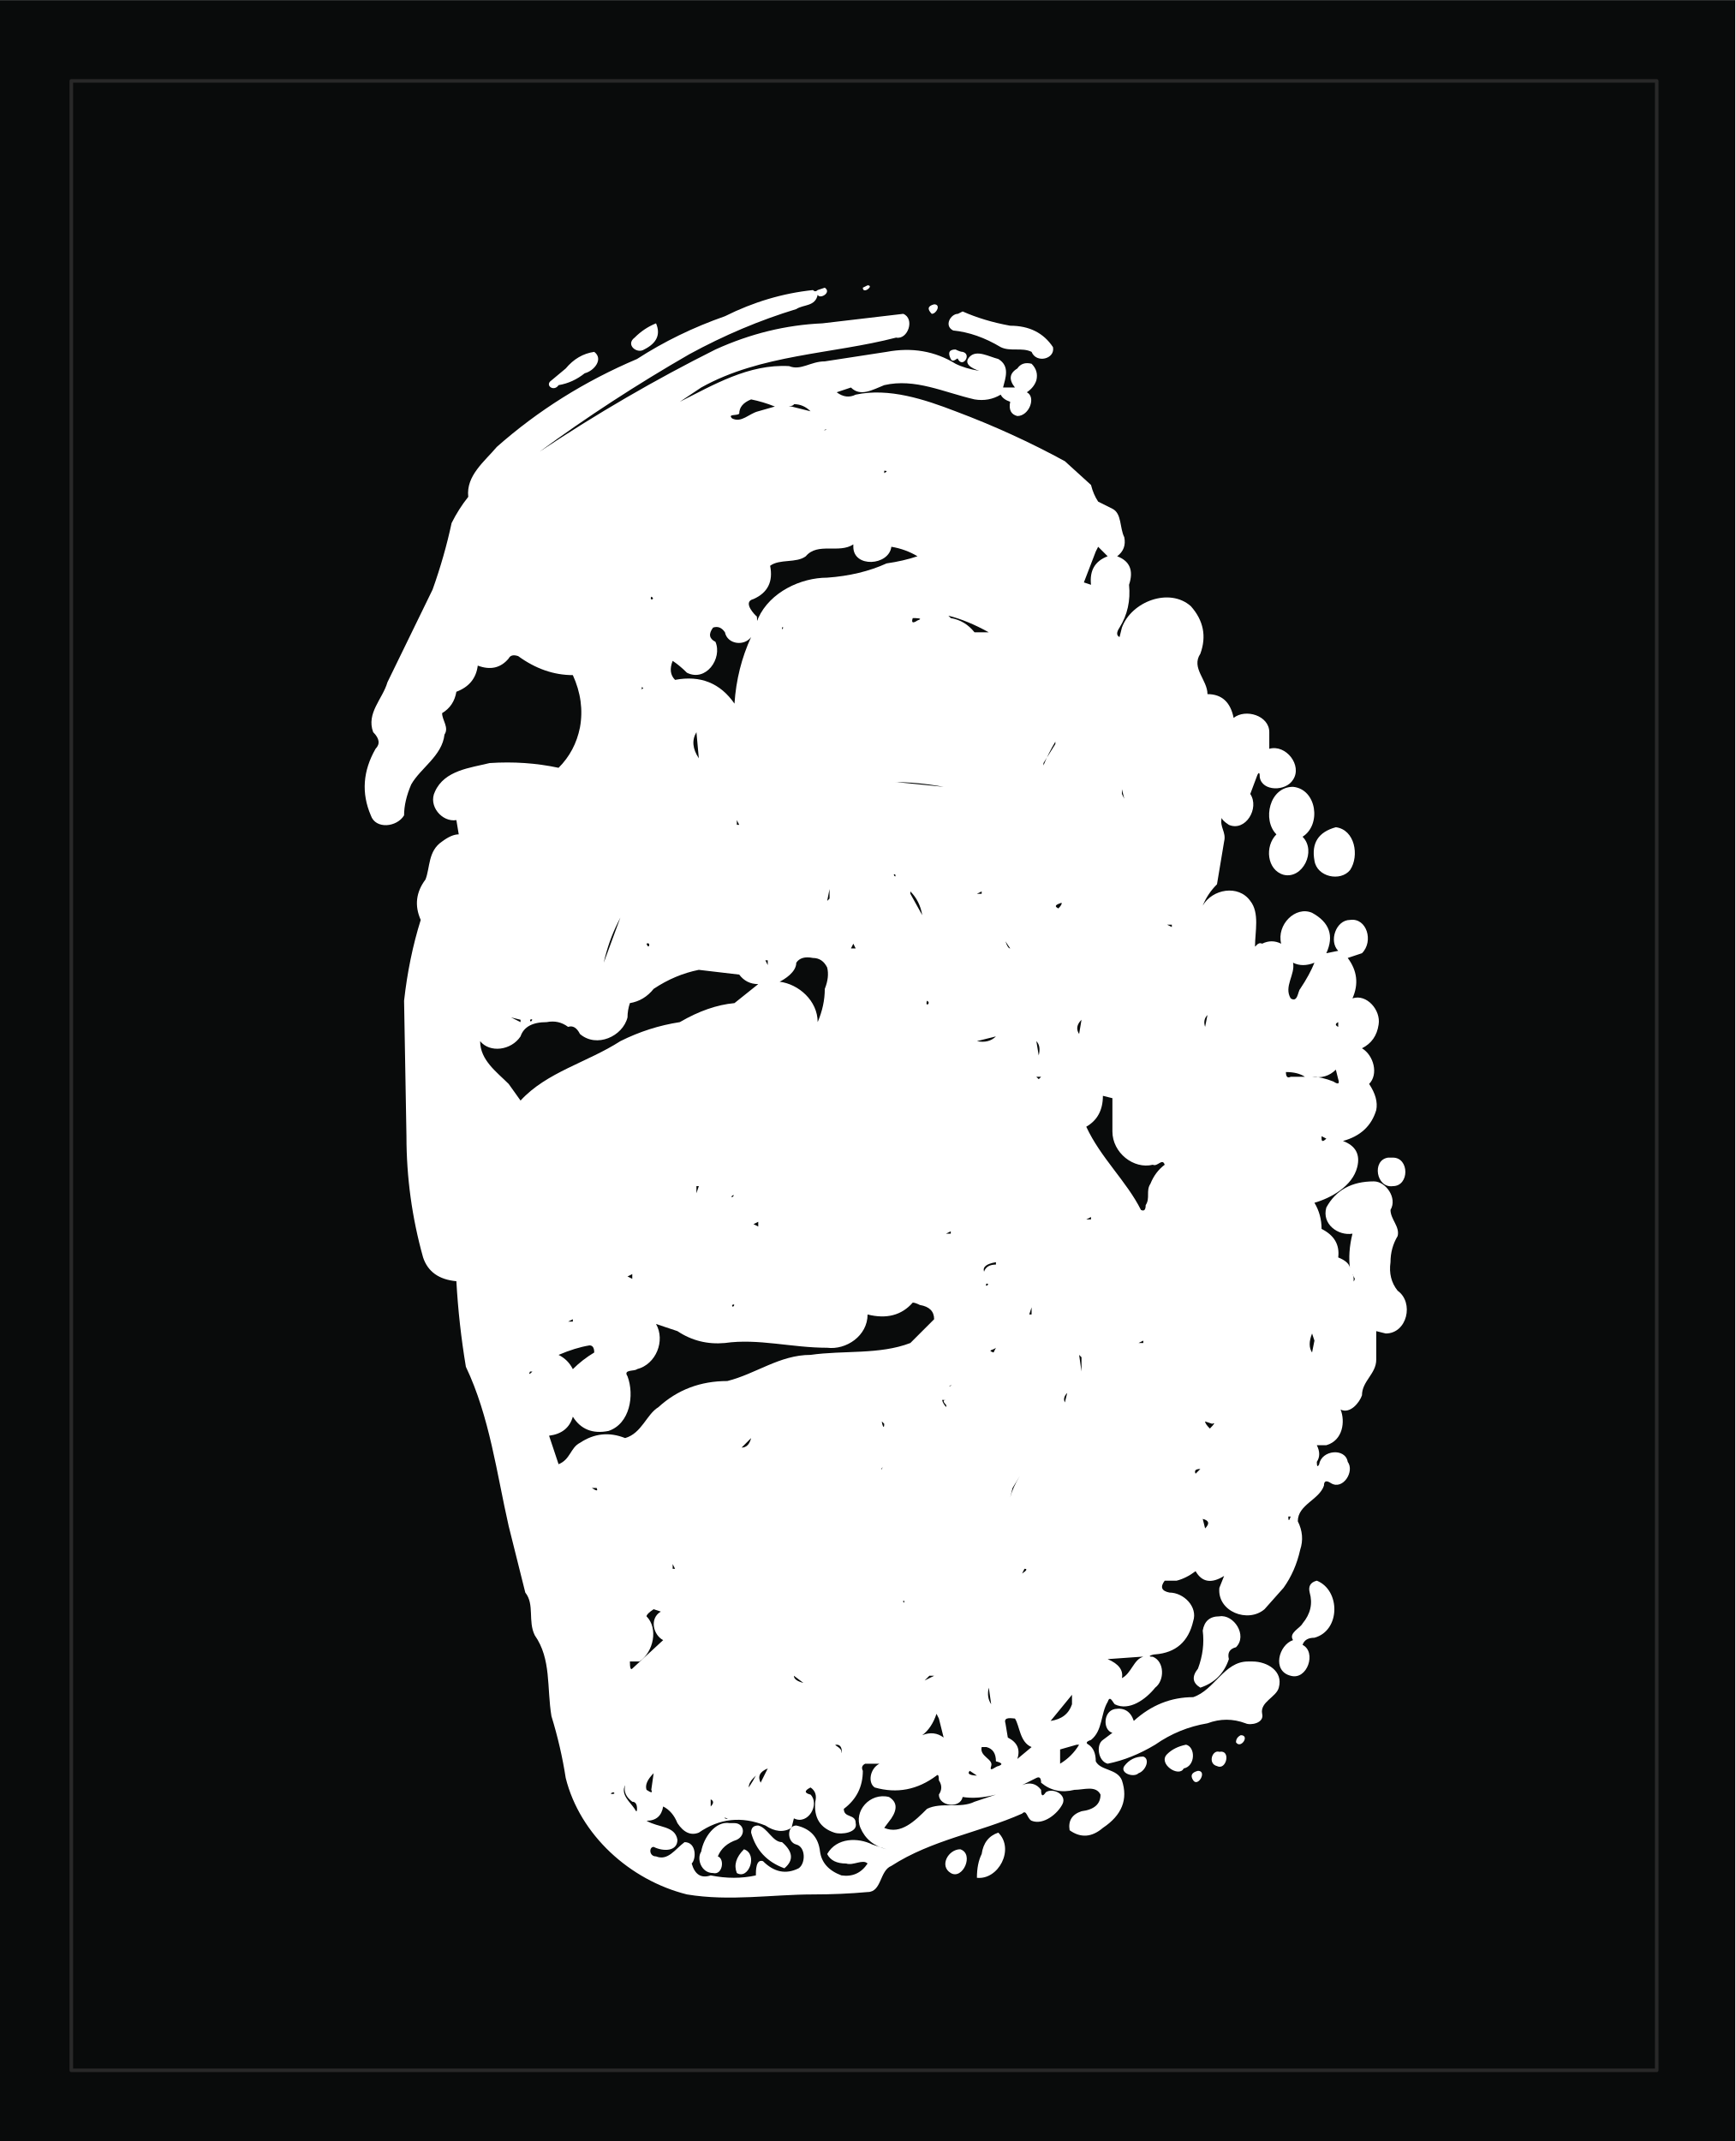
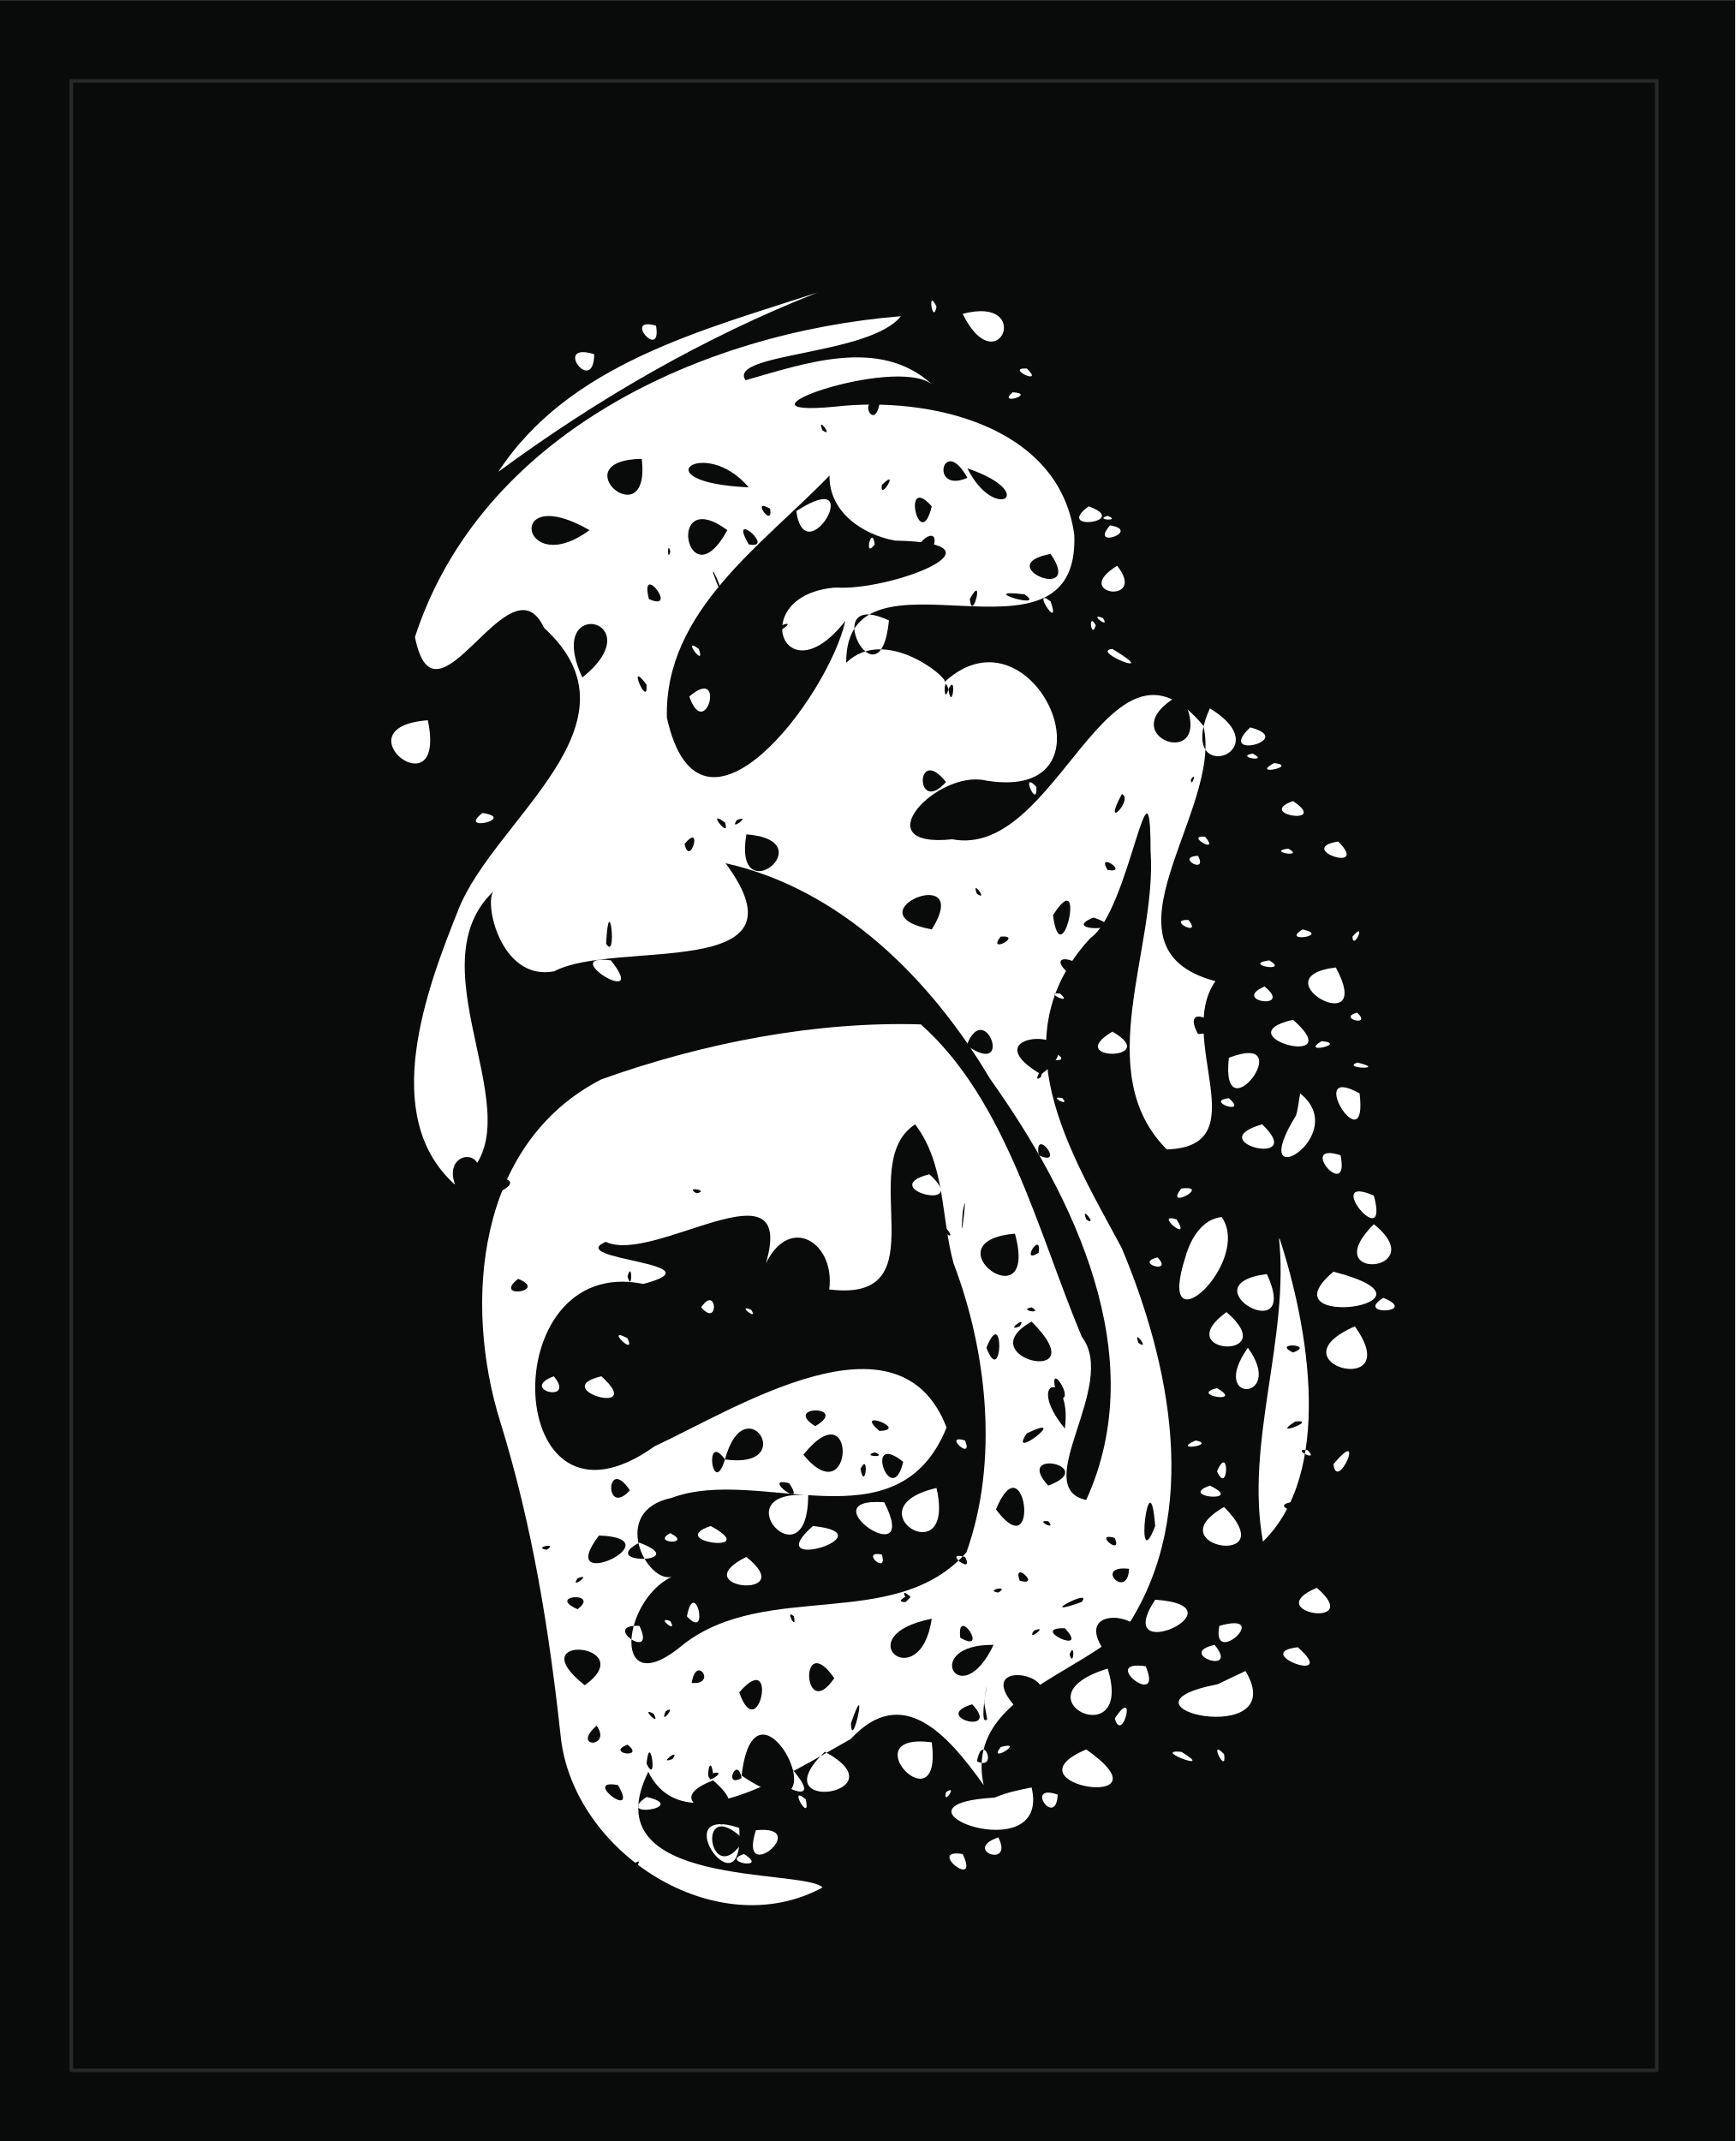
- <svg xmlns="http://www.w3.org/2000/svg" xmlns:ns1="http://taptrix.com/inkpad/svg_extensions" width="973.7" height="1201" viewBox="0 0 730.3 900.7">
-   <defs>
+ <svg xmlns="http://www.w3.org/2000/svg" xmlns:ns1="http://taptrix.com/inkpad/svg_extensions" width="973.7" height="1201" viewBox="0 0 730.3 900.7" version="1.1" id="svg27">
+   <defs id="defs5">
    <clipPath id="a" clipPathUnits="userSpaceOnUse">
-       <path d="M64 155h730v901H64z" style="fill:none;fill-rule:evenodd;stroke:#000;stroke-width:1.5" />
+       <path d="M64 155h730v901H64z" style="fill:none;fill-rule:evenodd;stroke:#000;stroke-width:1.5" id="path2" />
    </clipPath>
  </defs>
-   <g style="display:inline">
-     <path d="M94 70h529v742H94z" style="fill:#fff;fill-opacity:1;fill-rule:evenodd;stroke:#000;stroke-width:1.5;stroke-linejoin:round" transform="translate(4 13)" />
+   <g style="display:inline" id="g9">
+     <path d="M 98,83 C 274.333,83 450.667,83 627,83 627,330.333 627,577.667 627,825 450.667,825 274.333,825 98,825 98,577.667 98,330.333 98,83 Z" style="fill:#ffffff;fill-opacity:1;fill-rule:evenodd;stroke:#000000;stroke-width:1.5;stroke-linejoin:round" id="path7" />
  </g>
-   <g style="display:inline">
-     <g ns1:layerName="Untitled" fill="#393955" clip-path="url(#a)" style="fill:#090b0b;fill-opacity:1" transform="translate(-64 -155)">
-       <path d="M1066-1H-5c-5 2-4 9-4 13l1 1060c7 6 17 1 25 3h1056q3-139 1-277l-2-794q-1-5-6-5M429 275c3 0-2 4-2 1zm-18 1c3 2-2 5-3 3-1 5-6 4-9 6q-23 7-45 19-33 19-63 41 36-24 74-43 22-10 45-11l34-4c5 2 2 11-3 10-27 7-57 7-82 21l-9 6c14-7 29-16 46-15 5 2 9-2 15-2l26-4q16-3 29 5 4 2 10 3c-3-1-7-3-4-6s8 0 12 1c5 3 3 8 2 12h5q-4-5 1-8 2-3 6-2 3 3 2 7-1 3-4 5c4 2 1 10-4 10q-4-1-3-6-3-1-4-3-5 3-11 2c-13-3-25-9-38-6-5 2-10 5-14 1l-6 2q4 3 8 1c14-3 29 2 42 7q24 9 46 21l11 10q1 4 3 7l6 3c4 2 3 8 5 12q1 5-3 8 8 3 5 12 1 10-4 18-2 3 0 4l1-4c4-11 20-17 29-9q8 9 4 20c-4 6 3 11 3 17q9 0 11 10c5-4 15-1 15 6v7c7-2 14 7 10 13-3 5-13 5-14-1q0-3-1-1l-3 8c4 6-2 16-9 13q-3-2-3-3c-1 4 2 6 1 10l-3 18q-4 4-6 9c4-7 15-9 20-2 4 5 2 13 2 19 0 1 1-2 3-1q4-2 8 0c-2-8 6-16 13-13q11 6 6 17l5-1c-4-4-1-13 5-13 7-1 10 9 5 14l-6 2q6 8 2 17c6-2 12 5 11 11q-1 7-7 10c5 3 7 11 3 15q4 6 3 11-3 10-14 13 8 3 6 11c-2 8-11 13-18 15q3 5 3 11 8 4 7 12 5 2 5 5-1-7 1-15c-6 1-13-4-11-11q6-11 20-11c5 0 10 7 7 12 0 4 4 7 3 11q-3 5-3 11-1 7 3 12c7 5 4 18-5 18l-4-1v12c0 6-6 9-6 15-1 3-5 8-9 6 2 5 1 13-6 15h-4q2 4 0 7 0 3 1 1c1-6 11-7 12-1 3 4-2 12-7 9q-3-2-3 1c-2 6-11 8-11 15q3 6 1 12-2 9-7 16l-8 9c-7 6-20 1-19-9l2-5q-8 5-12-2-4 3-8 4h-5q-3 4 2 5c6 0 12 6 10 12q-3 13-16 14c-1 0-4 1-1 1 5 2 5 10 1 13-4 5-11 10-17 7-1-1-2-4-3-1-3 5-2 12-7 16q-3 1-1 2 3 2 3 7c2 4 9 3 11 8q4 12-8 20-7 6-14 1-1-6 5-8 8-1 8-7c-2-4-7-2-11-2q-8 2-14-3 0-3-2-2l-6 3q5-2 8 2 0 4 2 1c3-2 9 1 7 5s-8 9-13 7c-2-1-2-5-4-3-18 8-38 11-55 22-5 2-4 11-10 11q-11 1-23 1c-17 0-35 3-53 0-24-6-45-25-51-49q-2-13-6-26c-2-12 0-24-7-34-3-6 0-13-4-18l-7-28c-5-22-8-46-18-67q-3-18-4-36-11-1-14-10-7-25-7-51l-1-57q2-18 7-34-4-9 2-17c2-5 1-12 7-16q4-3 7-3l-1-6c-6 1-12-6-9-12 4-9 15-10 23-12q15-1 29 2 7-7 9-17 2-11-3-22-12 0-23-8-3-1-4 1-5 6-13 3-1 8-9 11-1 6-6 9c0 3 3 6 1 9-1 9-10 14-14 21q-3 7-3 13c-3 5-12 6-14 0q-6-14 2-28 3-3-1-7c-3-8 4-14 6-21l19-39q5-14 8-28 3-6 7-11c-1-9 7-15 12-21q26-23 59-37 17-11 37-18 18-9 37-11 1 1 2 0zm46 7c3 0 1 4-1 4q-3-3 1-4m12 3q9 4 20 6 12 0 18 9c1 5-7 7-9 2-4-2-9 0-13-2q-10-6-20-7c-4-2-1-7 2-7zm-129 5q3 7-5 11c-3 2-8-2-4-5q4-4 9-6m126 11q2 1 3 1c4 1 0 7-2 3 0-1-2 2-3 0q-2-4 2-4m-152 1c4 3 0 8-4 9q-5 4-11 5c-2 3-6 0-3-2l6-5q5-6 12-7m66 20q-5 2-5 6c-1 1-5 0-3 2 4 2 7-2 11-3l7-2q-5-2-10-3m18 2c0 1-4 1-1 1l8 2q-3-3-7-3m127 62-5 13 3 1q-1-9 7-12l-4-4zm2 27q1 0 0 0m-63 1q6 1 10 6h6q-9-5-17-7zm-16 0q-1 3 2 1c3-1-1-1-2-1m43 11q0 1 0 0m117 60c10 1 12 16 4 21 6 6 0 18-8 16-7-2-8-12-3-17-6-6-3-20 7-20m18 17c8 1 10 12 6 18-4 5-14 3-15-4q-2-11 9-14m-57 49q1 0 0 0m-163 6q-5-1-7 2c0 4-5 7-7 8 8 1 16 8 16 17q3-7 3-14 2-5 1-9-2-4-6-4m202 2c1 5-4 10-1 15 3 2 3-3 4-4q4-6 6-11-5 2-9 0m-250 3q-10 2-19 8-4 5-10 6-1 3-1 6c-2 8-13 13-20 7q-2-4-5-3-4-3-9-2-9 0-11 6c-4 6-13 7-17 2 0 8 7 13 12 18l5 7c11-12 28-16 42-25q12-6 25-8 12-7 23-8l10-8q-5 0-8-4zm171 15q0-1 0 0m-10 6q-3 3-1 6zm108 1q-2 1 0 2zm-35 5v2zm39 5q1 1 0 0m-26 11q0 3 2 2h6q-3-2-8-2m21-1q-4 4-10 3 4 0 9 2 3 2 2-1zm-98 11q0 9-7 13c6 13 17 23 23 35q2 1 2-2c2-3 0-6 2-9q2-5 6-8c-1-3-3 1-5 0-8 2-17-5-17-14v-14zm92 18q0 2 2 0l-2-1zm30 8c7 0 7 12 0 12-7 1-9-11-2-12zm-84 26q2 0 0 0m67 23c1 1 0 5 1 2zm-17 25q-2 5 0 8l1-5zm-91 17q-1-1 0 0m41 7q1 1 0 0m5 13q0 1 2 3 3-3 1-2zm17 14v2zm-19 6q-3 0-2 2zm1 21 1 4q3-3-1-4m48 26c10 4 10 21-1 24q-4 0-5 3c6 3 2 15-5 13-8-2-5-13 1-15-2-3 3-5 4-7q5-6 3-13-1-4 3-5m-41 15c6-1 12 8 7 13q-4 1-3 5-3 9-12 12-5-3-1-8 3-8 2-16 1-6 7-6m-33 17-14 1q7 3 6 8c4-2 5-8 9-9zm47 2c6 0 13 4 11 11-1 4-8 6-7 11 1 4-5 5-7 4q-8-3-16 0-12 2-22 9-10 6-20 8c-4-1-5-8-2-10l4-3c-4-1-4-9 1-10q6-1 8 5 11-10 25-10c9-3 13-15 23-15zm-76 14-9 11q7-1 9-7zm-57 8q-2 6-6 9 5-2 9 1l-2-8zm33 2c-1 0-5-1-4 2l1 6q6 3 4 9l6-5c-5-2-5-9-7-12m95 7c4 0 0 6-2 3q0-2 2-3m-170 4c-2 0 2 1 2 3s1-3-2-3m101 0-7 2v6q5-3 8-8zm46 0c4 1 4 9-1 10-2 4-11-2-7-6q3-3 8-4m-86 1c-1 4 5 5 4 8s2 0 3 0q3-1-1-2 0-5-4-6zm100 2c5-1 3 8-1 6-4-1-2-7 1-6m-32 2c3 1 1 6-2 7-2 2-8 0-6-3q3-4 8-4m-127 1 1 1zm-15 1h-2zm25 1q-2 1-1 3 0 10-8 16c0 4 5 2 5 6 1 4-6 5-9 4q-9-3-8-13 1-4-2-6-4 2 0 3c4 4-1 13-7 10l-1 4q-5 3-11-1-15-6-28 3-5 2-9-4-2-5-6-7-1 6-7 6c5 3 12 2 13 8 0 5-6 5-10 3-2 0-2 4 1 4 5 2 8-3 12-6 5 0 5 7 3 9q2 7 8 5 10 2 19 0c0-2 0-7 3-6q7 7 15 3c3-2 3-9-1-10s-4-8 0-8q9 2 10 11 1 7 9 10 7 1 11-5c-2-2-6 1-9 0q-6 0-8-4c4-7 13-7 19-4l6 2q-8-2-11-9c-3-7 4-15 12-13q5 3 1 9l-3 4c7 3 13-3 18-8 6-3 14 0 20-3l9-3q-8 2-14 1c-1 5-10 4-10-1q2-3 0-6 0-3-1-2-12 9-26 5c-3-2-2-8 2-10zm-41 2q-5 2-3 6zm181 1c4 0 0 7-2 4q-2-3 2-4m-96 0c-2 2 3 2 3 2zm-133 1q-4 4-3 7 3 2 2 0zm-12 5c-2 4 2 7 4 10q1 2 1 0 0-3-2-3-4-3-3-7m65 8zh2zm-19 8c4 0 5 5 1 7q-6 2-8 7c3 1 2 8-2 7-5 0-7-6-5-9 1-6 6-13 12-12zm10 1c4 1 6 7 10 7q7 6 1 11-11-4-14-15 0-3 3-3m101 3c7 7 0 20-9 19q0-6 2-10 1-7 7-9m-107 7c6 2 2 13-3 10q-2-5 3-10m91 0c6 2 1 13-4 10s-1-10 4-10" style="fill:#090b0b;fill-opacity:1" />
-       <path d="M448 703q-7 8-19 5c0 9-9 15-17 14-15 0-29-4-43-2q-11 1-20-5l-9-3c4 7 0 17-8 19-1 1-6 0-4 3 3 8 1 20-8 23q-10 2-15-6-2 7-10 8l4 12c5-2 5-7 9-9q9-6 19-2c7-2 9-10 14-13q12-11 29-11c12-3 22-11 35-11 14-2 29 0 42-5l10-10q0-5-6-6-2-1-3-1m-76 1c0 2 2-1 0 0m-60 17q-6 1-13 4 4 2 6 6 4-4 9-7 0-3-2-3m-24 11q-2 2-1 0zm63 65q0 2 0 0m-41 6q1 0 0 0m81 10q1 0 0 0m49 1q1 0 0 0m13 1q-1 0 0 0m-114 17q-3 2-3 3c5 5 3 15-3 19h-4q0 4 1 3l13-12c-4-2-6-9-1-12zm25 6q1 1 0 0M423 384c-6 4-15-1-20 5-4 3-11 1-15 4q2 10-7 14c-4 1-1 5 1 7 1 0 0 4 1 1 5-11 18-17 29-17q14-1 25-6 7-1 13-3-5-3-11-4c-1 8-16 9-16 0zm-59 35q-3 4 1 6c3 7-4 17-12 13q-3-3-6-5-2 5 1 8 16-3 25 10 1-15 7-28c-3 4-10 3-11-2q-2-3-5-2m-7 44q-3 5 1 11zM381 903q-2 2-2 4 2-3 3-5zM315 391v1zM440 851q1 1 0 0M546 808q-1 0 0 0M483 686q-6 1-5 4 1-3 5-3zm-4 9c-1 2 2 0 0 0q-1-2 0 0M541 836c0 1 0-2 0 0m-6 8q0 2 0 0M303 374h1zM345 352l-3 4zM493 776q-3 5-4 9l1-4zM510 535q-3 1-1 2c0 1 3-3 1-2m-5 2-7 2zM504 373l4 3zM554 465q1 2 0 0M258 623l2 3zM312 841q1 0 0 0M455 860l-2 2 4-2zM380 760l-4 4q3 0 4-4M508 468l-5 8v1q2-5 5-10zM480 865q-1 4 1 7zM380 510zm7 8q1 2 0 0M416 766q1 1 0 0M324 357l-4 6zM364 378q2 1 0 0M436 354zq2-1 0-1M447 531l5 9q-1-6-5-10zM495 858q1 4 0 0-1-2 0 0M500 593l1 6q1-4-1-6M472 660v9zM441 484l20 2q-11-2-21-2zM364 930zM450 349h1zM363 912v3q2-2 0-3M324 543q-4 8-6 17l7-19zM387 869q0 1 0 0M398 860l4 3q-4-1-4-3M313 781q3 2 2 0zM318 885v2zM280 698v5-6zM503 390q-1 2 0 0M527 541l-1 7zM506 773v5zM473 839l-3 2zM532 821l-3 2zM361 396zM425 879q-1 3 0 0M362 863l-2 1zM572 582q-2 2-1 5zM456 380q2 1 0 0M472 878zM406 745v2zM256 441zM322 909c-3 1 2 1 0 0M479 592l-4 1q5 1 8-2zM435 773c-1 1 1-2 0 0M339 895q1 1 0 0M513 741q-2 2-1 4zM451 368q0 1 0 0M494 680h4zM330 894zM458 499q2 2 0 0M345 404q0-1 0 0m-7 2c-1 2 2 1 0 0M510 842q-1 3 0 0M517 780l-1 3zM487 551q1 3 2 3zM273 650l1 7zM518 559l-3 4zM531 805q-1 3 0 0 0 1 0 0M511 754q1 1 0 0M435 753c0 1 1 4 1 1zM381 381q-1 2 0 0M308 828q0 1 0 0M495 815l-1 2q3-2 1-2M505 640zl3-2zM497 760q2-1 0 0M464 738c-2 1 1-1 0 0M386 372q-2 1 0 0M483 722c-1 1-4 1-1 2zM369 902zM354 511q2 1 0 0M334 445c-2 0 2 0 0-1zM533 516q-2 2 0 0M493 877zM418 892q0 1 0 0M321 923q-1 1 0 0M519 828zM473 408q2 1 0 0M329 912q0-1 0 0M307 813v5zM519 732l-1-7 1 1zM413 529v4l-1 1zM461 744c-2-1 2 5 1 2q-2-2 0-2zM419 356zM369 920c3 1-1-1 0 0M508 594zM432 325q2 0 0 0M451 575q1 2 0 0M427 772q2 0 0 0M501 560l1 3M502 563l-1-3M362 902q1 0 0 0M279 583l4 1v1zM431 768q1 0 0 0M464 444q0 1 0 0M386 859q1 0 0 0M484 847q2 1 0 0M461 748q2 0 0 0M536 489v-2l1 4zM515 852q2 0 0 0M571 501q1-1 0 0M368 502q1 1 0 0M352 510l-2-2zM452 631l-1-3zM435 360q1 1 0 0M365 901q0 1 0 0M422 554l1-2 1 2zM338 877q-1 1 0 0M287 584c0 2 2-1 0 0M294 584zl-1 1M294 585zM382 519l-3-1zM345 387q1 0 0 0M357 657v-3h1zM263 659l-2 1zM383 671l-2-1 2-1zM444 829c1 1 0-2 0 0M328 692l2-1v2zM446 826q1-1 0 0M498 705v3h-1zM393 419c0 2 1-1 0 0M461 445q1 1 0 0M293 805q2 0 0 0M426 773l3 1zM347 813l1 2h-1zM342 816q1 0 0 0M307 821q2 0 0 0M543 720l2-1v1zM303 711l2-1v1zM356 689h1zM491 674l2 1zM462 674l2-1v1zM395 836l2 1zM521 668l2-1v1zM499 843q0-1 0 0M452 631v2zM411 336c-1 0 2-1 0 0M502 608l-1 1-1-1zM388 369l1-2zM274 594v1zM472 872q2-2 0 0M345 876q1-1 0 0M484 329l2 1zM286 584l-2-1zM276 583v1zM296 584l1-2zM450 574h-2zM421 373q1 1 0 0M388 563zM501 560l-2-1zM387 561l-1-2h1zM346 894q1 1 0 0M555 544h2v1zM335 533h2zM536 531h1zM475 531l2-1v1zM384 382l1-2zM374 500l1 2h-1zM514 452h-2zM304 439q2 1 0 0M498 412h-2zM394 432zM393 418zM327 417h1zM350 420h1zM349 422zM393 422zM348 422zM505 414zM328 414zM512 412l1 1zM498 412l1 1zM342 412l1 1zM342 412zM337 408zM252 444v1zM561 447zM340 404zM373 402zM510 450zM514 452l1 1zM328 456h1zM568 468zM546 473zM506 387zM505 387zM373 503l1 1zM375 504h1zM350 508zM379 384v1zM574 509zM356 514v1zM388 515zM383 382zM530 521l-1 1zM448 382zM440 523c1 2 1-1 0 0M357 526zM357 526zM398 526l1 1zM516 381zM512 379l1 1zM510 379l1 1zM335 533v1zM335 536l1-1zM335 537l1 1zM344 539q1 0 0 0M340 540zM370 378zM315 377zM453 550l1-1zM455 551l1-1zM336 552c1 3 2-1 0 0M506 553v1zM426 554l1 1zM429 558zM430 559zM431 560zM388 562zM385 563q1-1 0 0M337 569zM419 372l1 1zM337 571zM583 571l1 1zM448 573zM450 574zM272 575zM451 576v1zM455 577zM454 576c-1 3 2 1 0 0M456 579q2-2 0 0M272 583zM294 584zM275 584v-1zM499 586zM500 586zM490 587zM498 588zM271 590l1 1zM487 590l1 1zM456 369zM505 597zM367 607l1 1zM502 608zM359 613l1-1zM367 614l1-1zM451 628zM453 634l1 1zM421 364h1zM419 363l1 1zM500 641zM458 363zM501 642zM502 643zM502 644zM433 646v1zM420 362h1zM466 650l1-1zM441 651l1 1zM260 652zM437 652zM446 654zM372 658c-1 2 2-1 0 0M263 659l1 1zM260 660zM372 660l1 1zM272 662zM369 665q2-2 0 0M379 360zM484 676zM259 680zM488 680l1-1zM259 680v1zM455 683zM501 682l1 1zM345 683l1 1zM417 683l1 1zM420 683l1 1zM536 685zM536 685l-1 1zM414 687zM534 687l1 1zM308 688l1 1zM306 689l1 1zM328 692zM332 693zM289 700l1-1zM401 699zM289 701zM291 708l1 1zM308 710zM303 711zM518 711zM416 355h1zM543 717l1-1zM551 737l1-1zM463 743zM509 744zM439 749zM363 750zM439 749zh-1zM510 749l1 1zM438 750l-1 1zM439 750l1 1zM499 758zM438 761zM502 762l1-1zM500 762l1 1zM428 767zM402 768zM428 767v1zM446 769l1-1zM406 770zM444 770l1 1zM430 772l1 1zM416 774v1zM479 781l1-1zM470 352zM472 784zM470 785zM550 797l1 1zM295 807zM294 808q2-1 0 0M295 809zM295 809v1zM311 811zM564 812l1-1zM309 813l1-1zM342 813zM561 815zM542 815l-1 1zM493 821zM493 821l1 1zM416 825zM365 345q1-1 0 0M432 826zM561 827zM513 828zM307 832v1zM479 832l1 1zM399 834l1-1zM461 848zM348 849zM514 851zM504 852l1 1zM552 855q-1-1 0 0M504 855l1 1zM552 855l1 1zM543 859l-1 1zM416 861zM514 861zM415 861zM527 863zM474 865zM506 865l1 1zM342 867l1-1zM312 873l1-1zM339 876zM328 889zM433 891q-1-1 0 0M432 892q-1-1 0 0M431 892v1zM348 894l1-1zM488 321q1 0 0 0M427 897zM427 898q0-1 0 0M481 320q-1 1 0 0M364 904q-1-1 0 0M407 941q0-1 0 0M401 958q1 0 0 0M232 536l1-1zM234 539zM604 818q0-1 0 0M606 793q0 3 1 0zM608 720q0 1 0 0zM616 757zM587 840zM402 297q2 0 0 0M595 879l-4 6q5-2 4-7zM569 747zM601 677zM600 678zM600 678l-1 1zM613 888q-1 0 0 0M623 714h-2zM626 711l1 1zM632 716l-1 1zM587 491v2zM582 486l1-2zM587 488zM587 491zM458 909q1-1 0 0M506 311c-1 1 2 0 0 0M506 317q1-1 0 0M507 313q0 1 0 0M503 311q0 1 0 0M503 311q1-1 0 0M629 736q1 1 0 0M628 734zM632 733l1 1zM331 576l-2 1zM327 574zM327 575q0 2 0 0M536 603q2 0 0 0M326 601l1 1zM319 605zM525 576zM522 579l1-1zM520 586zM343 311q-1-1 0 0M596 480zM596 480l-1 1zM562 682l1 1zM585 631zM539 891l1 1zM567 559l1 1zM568 562zM332 578zM537 421q1-1 0 0M508 423l1 1zM499 337q-1-1 0 0M500 336q-1 0 0 0M572 532zM575 523q1 1 0 0M574 524q2 1 0 0M421 803zM373 830zM318 745zM438 643l1 1zM395 779zM364 705l-1 1zM367 706zh-2zM418 379q2-1 0 0" style="fill:#090b0b;fill-opacity:1" />
+   <g style="display:inline" id="g25">
+     <g ns1:layerName="Untitled" fill="#393955" clip-path="url(#a)" style="fill:#090b0b;fill-opacity:1" transform="translate(-64 -155)" id="g21">
+       <path d="M -4,-1 C -13.886,173.35 -4.77,348.017 -8,522.506 -8,705.004 -8,887.502 -8,1070 120.571,1082.457 249.811,1070.876 378.672,1075 610.115,1075 841.557,1075 1073,1075 1077.154,724.914 1071.396,374.817 1072.117,24.725 1039.801,-25.173 974.999,7.616 927.379,0.574 616.932,-3.469 306.456,0.802 -4,-1 Z M 429,276 H 427 Z M 411,277 410,279 Z M 408,278 C 360.058,296.903 315.115,322.939 273.663,353.461 303.401,307.975 359.567,293.885 408,278 Z M 409,278 408,279 Z M 458,284 C 456.411,292.281 453.939,275.324 458,284 Z M 469,287 C 499.301,279.054 483.778,316.855 469,287 Z M 443,288 C 430.026,304.537 369.793,303.443 377.651,314.94 402.604,307.867 434.023,296.58 456.063,316.621 440.07,304.395 365.423,330.885 415.347,326.048 454.586,321.574 509.778,333.667 515.97,380.093 518.25,442.183 419.726,379.484 419.998,433.79 436.377,418.063 462.902,440.051 461.432,441.843 499.005,407.341 536.658,492.804 478.926,483.384 458.321,478.415 426.833,512.022 464.627,508.071 509.459,516.537 530.103,411.627 570.266,460.317 578.826,495.726 522.753,553.832 575.341,567.769 558.189,591.956 593.608,637.346 554.885,638.554 522.547,606.127 550.934,553.716 548.058,513.098 548.044,465.818 539.037,538.504 522.722,549.642 484.092,591.549 514.149,639.569 535.878,679.956 556.44,728.888 569.056,791.165 538.809,838.344 518.91,859.701 469.826,869.054 477.842,906.002 462.636,884.638 443.636,863.099 421.873,886.635 393.998,902.194 351.507,930.086 336.746,900.413 312.228,949.841 402.135,940.976 410.069,949.074 365.353,973.32 305.42,934.647 299.943,885.979 295.091,841.077 287.94,796.543 274.498,753.281 258.767,702.841 264.685,635.947 316.99,609.08 360.111,593.645 407.289,584.617 451.417,585.953 487.345,617.936 500.51,672.761 519.113,717.375 534.698,737.614 496.798,780.87 520.982,786.042 548.574,725.637 515.87,658.472 480.416,608.683 455.636,566.864 417.662,528.935 369.248,518.142 406.511,568.334 322.439,550.045 297.193,563.614 274.299,568.049 267.156,533.31 271.957,529.647 235.807,562.993 293.926,630.938 255.194,653.183 223.494,624.447 243.313,571.338 256.953,537.422 272.186,499.306 336.897,459.36 292.9,419.126 278.446,388.095 247.169,466.476 238.579,422.966 266.46,337.373 359.047,294.834 443,288 Z M 340,292 C 342.543,307.18 325.632,287.781 340,292 Z M 465,304 H 467 Z M 314,304 C 313.738,321.877 296.063,298.408 314,304 Z M 496,310 C 503.941,317.677 486.379,309.575 496,310 Z M 297,316 296,317 Z M 490,320 C 500.346,320.566 483.258,325.874 490,320 Z M 367,332 C 373.074,332 373.529,332 367,332 Z M 522,368 C 540.145,374.484 507.105,378.908 522,368 Z M 530,372 C 536.224,374.393 523.771,373.739 530,372 Z M 531,376 C 544.592,378.27 521.93,386.39 531,376 Z M 534,393 C 547.188,409.659 514.075,405.081 534,393 Z M 495,405 C 505.14,412.012 473.449,402.468 495,405 Z M 506,408 C 510.692,421.58 497.205,401.139 506,408 Z M 560,412 559,414 Z M 528,415 C 531.519,420.288 521.274,412.289 528,415 Z M 438,416 C 434.17,454.423 407.252,401.78 438,416 Z M 525,418 C 523.186,424.624 521.512,411.78 525,418 Z M 532,428 C 553.961,441.198 521.995,428.906 532,428 Z M 573,453 C 603.898,471.71 557.733,486.92 573,453 Z M 244,458 C 252.205,497.494 205.601,460.845 244,458 Z M 590,461 C 609.966,466.225 574.916,475.045 590,461 Z M 591,472 C 598.609,475.938 583.143,473.46 591,472 Z M 600,476 C 610.76,477.283 589.738,481.667 600,476 Z M 565,483 C 567.816,478.727 565.223,486.929 565,483 Z M 500,486 C 500.629,496.151 492.843,478.414 500,486 Z M 608,492 C 623.722,502.584 591.804,497.66 608,492 Z M 267,497 C 281.728,499.301 256.054,505.414 267,497 Z M 571,507 C 577.701,514.956 562.071,506.112 571,507 Z M 627,509 C 640.816,522.865 608.555,512.035 627,509 Z M 606,512 C 613.524,516.072 596.384,513.291 606,512 Z M 568,515 C 572.443,523.242 558.113,515.587 568,515 Z M 564,542 C 570.162,549.674 554.373,541.765 564,542 Z M 612,546 C 624.103,548.6 602.442,551.845 612,546 Z M 633,549 C 639.313,541.688 633.22,555.437 633,549 Z M 321,559 C 337.911,580.383 297.516,555.925 321,559 Z M 598,559 C 607.031,564.455 586.04,560.743 598,559 Z M 626,562 C 643.141,593.833 592.747,566.042 626,562 Z M 583,567 582,568 Z M 596,570 C 608.513,580.129 581.591,576.305 596,570 Z M 510,573 C 516.12,578.333 502.428,572.151 510,573 Z M 635,581 C 641.502,587.252 626.243,583.308 635,581 Z M 608,584 C 632.305,605.406 578.182,590.86 608,584 Z M 273,585 H 275 Z M 532,589 C 553.27,601.226 510.815,601.6 532,589 Z M 620,593 C 631.361,594.042 610.578,598.794 620,593 Z M 508,598 C 517.109,603.338 497.7,600.402 508,598 Z M 581,600 C 611.504,588.253 577.209,633.97 581,600 Z M 635,602 C 648.294,605.169 628.004,604.582 635,602 Z M 510,606 509,607 Z M 509,610 V 612 Z M 611,615 C 633.3,632.834 587.14,660.051 609.257,624.257 610.159,621.239 610.395,618.08 611,615 Z M 636,615 C 639.666,645.436 612.175,601.597 636,615 Z M 511,617 C 514.685,621.284 504.131,615.539 511,617 Z M 581,617 C 589.62,624.597 570.32,618.264 581,617 Z M 573,628 574.675,626.377 Z M 595,628 C 614.606,646.685 568.527,635.579 595,628 Z M 628,641 C 632.004,661.287 609.173,634.982 628,641 Z M 561,655 C 574.068,653.446 553.377,664.511 561,655 Z M 642,658 C 648.919,683.601 619.614,648.134 642,658 Z M 578,667 C 591.122,686.286 549.621,724.137 562.748,683.727 564.842,676.38 569.491,667.95 578,667 Z M 559,668 C 565.852,678.777 548.903,664.761 559,668 Z M 642,670 C 667.101,690.29 617.328,694.604 642,670 Z M 602,675 C 614.87,713.968 624.996,774.601 595.344,803.552 587.677,761.714 606.758,717.706 602,675 Z M 551,684 C 558.03,691.366 540.74,686.389 551,684 Z M 625,690 C 677.791,703.565 594.708,715.403 625,690 Z M 597,691 C 611.934,723.497 562.567,695.339 597,691 Z M 646,701 C 661.46,707.334 633.406,708.72 646,701 Z M 580,707 C 604.03,727.658 555.311,724.855 580,707 Z M 634,713 C 656.051,743.965 598.163,728.628 634,713 Z M 589,722 C 605.177,744.285 571.912,746.091 589,722 Z M 576,739 C 587.948,745.82 563.851,741.875 576,739 Z M 564,746 563,747 Z M 565,749 563,750 Z M 609,753 C 619.123,752.131 597.633,760.172 609,753 Z M 567,761 C 576.416,762.9 556.088,765.815 567,761 Z M 614,765 C 619.693,770.64 606.534,764.287 614,765 Z M 625,771 C 639.161,753.935 626.49,783.292 625,771 Z M 576,774 C 581.376,761.605 580.833,784.688 576,774 Z M 573,780 C 588.396,787.349 558.95,784.965 573,780 Z M 579,789 C 604.862,815.223 549.511,805.695 579,789 Z M 505,795 C 509.03,799.488 498.725,794.146 505,795 Z M 618,823 C 638.731,840.797 593.472,833.317 618,823 Z M 550,828 C 588.703,830.674 530.797,857.225 550,828 Z M 577,839 C 599.841,832.543 573.396,857.243 577,839 Z M 554,845 553,847 Z M 575,847 C 585.864,860.204 558.355,850.754 575,847 Z M 610,848 C 628.217,864.215 589.598,850.347 610,848 Z M 546,856 C 553.879,874.746 525.775,853.032 546,856 Z M 530,857 C 541.465,893.91 489.798,869.29 530,857 Z M 588,858 C 607.888,891.411 526.37,873.263 576.354,863.546 580.219,861.661 584.111,859.834 588,858 Z M 533,878 C 542.529,863.445 536.231,889.039 533,878 Z M 456,888 C 460.79,924.601 421.439,883.501 456,888 Z M 485,890 C 496.001,886.932 479.233,897.483 485,890 Z M 521,891 C 558.825,917.62 485.308,906.057 521,891 Z M 561,892 C 576.438,901.325 547.708,890.763 561,892 Z M 411,892 C 444.285,909.754 383.252,918.684 411,892 Z M 579,893 C 580.313,902.533 571.866,885.549 579,893 Z M 475,896 C 477.443,883.029 484.13,900.271 475,896 Z M 545,896 C 538.459,898.455 533.878,900.174 545,896 Z M 397,899 C 416.612,921.395 373.783,897.953 397,899 Z M 568,902 566,903 Z M 498,907 C 506.453,942.731 430.87,914.225 482.444,911.26 487.439,909.128 492.692,908.037 498,907 Z M 462,909 C 467.351,905.22 460.424,915.259 462,909 Z M 509,910 C 508.325,924.516 494.571,905 509,910 Z M 336,911 C 354.641,915.251 322.017,920.642 336,911 Z M 403,912 C 405.387,923.021 394.954,905.16 403,912 Z M 375,924 C 377.631,962.036 342.94,913.381 375,924 Z M 382,925 C 406.243,922.556 374.213,949.27 382,925 Z M 484,928 C 490.767,941.323 468.508,933.397 484,928 Z M 377,935 C 388.048,941.898 366.321,938.482 377,935 Z M 469,935 C 476.578,950.828 453.327,932.496 469,935 Z" style="fill:#090b0b;fill-opacity:1" id="path11" />
+       <path d="M 449,628 C 423.155,644.908 460.45,703.426 412.859,697.462 415.512,678.127 396.563,665.581 386.238,686.451 399.268,641.886 339.047,687.129 318.847,677.437 301.067,685.087 367.807,686.294 334.706,695.15 270.983,682.115 275.579,809.104 339.393,763.459 373.319,747.704 442.243,703.581 462.229,755.558 441.564,806.737 383.546,771.306 346.536,785.166 320.254,790.654 336.096,821.086 346.587,818.373 325.087,828.656 321.23,872.422 351.502,846.805 386.502,819.585 440.948,841.744 470.582,808.081 484.297,769.831 479.28,723.546 465.211,686.59 459.811,667.089 461.87,644.896 449,628 Z M 448,637 H 447.5 Z M 455,649 C 473.251,665.607 431.922,654.919 455,649 Z M 357,704 355.587,705.831 Z M 359,705 C 365.627,695.024 366.658,713.873 359,705 Z M 380,706 C 383.519,711.288 373.274,703.289 380,706 Z M 376,706 377,707 Z M 331,718 329.587,719.831 Z M 328,718 C 331.904,726.424 317.945,712.547 328,718 Z M 297,734 C 306.67,745.733 281.87,739.667 297,734 Z M 317,734 C 336.565,751.544 294.126,739.393 317,734 Z M 476,755 474,756 Z M 477,758 475.587,759.831 Z M 470,761 C 473.798,770.214 460.144,758.056 470,761 Z M 472,764 470.587,765.831 Z M 396,779 C 404.002,790.807 383.684,775.742 396,779 Z M 458,781 C 466.397,818.194 421.363,789.453 458,781 Z M 404,784 C 404.014,822.571 366.793,781.53 404,784 Z M 439,786 H 438.5 Z M 436,787 C 452.036,818.438 402.777,784.633 436,787 Z M 406,797 C 438.683,800.35 382.676,817.61 406,797 Z M 363,797 C 385.208,809.009 343.399,803.592 363,797 Z M 346,800 C 355.824,805.064 337.554,804.403 346,800 Z M 316,801 C 348.951,802.136 296.434,826.634 316,801 Z M 333,804 C 355.713,812.64 314.828,813.509 333,804 Z M 435,809 C 437.734,818.178 425.457,807.063 435,809 Z M 470,810 C 474.371,818.218 459.984,807.298 470,810 Z M 378,810 C 401.115,828.428 351.177,823.335 378,810 Z M 418,825 H 420 Z M 353,835 C 356.298,817.842 362.884,845.813 353,835 Z M 346,837 C 349.529,842.98 339.276,834.532 346,837 Z M 362,837 363,838 Z M 333,839 C 340.571,854.756 316.25,838.285 333,839 Z M 349,842 H 348.5 Z M 413,355 C 384.973,384.141 343.398,412.004 344.566,456.945 358.614,519.914 412.612,447.758 419.635,416.206 393.424,449.684 377.773,405.094 415.627,402.141 438.342,403.802 491.467,383.402 440.513,382.402 426.983,379.973 412.653,370.33 413,355 Z M 399,370 C 429.625,350.186 402.827,397.031 399,370 Z M 432,384 C 427.154,390.683 430.835,375.117 432,384 Z M 358,428 C 361.123,436.871 350.213,422.068 358,428 Z M 354,448 C 369.677,434.464 360.876,467.584 354,448 Z M 363,485 361.587,486.831 Z M 367,496 368,497 Z M 376,902 C 381.914,850.577 422.602,933.651 376,902 Z M 309,440 C 292.617,404.779 339.244,415.694 309,440 Z" style="fill:#090b0b;fill-opacity:1" id="path13" />
+       <path d="M 456,836 C 451.085,869.177 419.54,843.217 456,836 Z M 550,797 C 541.081,820.276 547.605,766.082 550,797 Z M 498,711 C 526.377,739.272 470.731,726.313 498,711 Z M 493,713 C 496.519,707.712 486.274,715.711 493,713 Z M 491,674 C 501.414,712.294 453.74,677.249 491,674 Z M 533,855 C 503.656,822.996 568.953,836.107 533,855 Z M 312,378 C 283.204,399.276 275.993,357.253 312,378 Z M 379,360 C 332.868,357.926 360.292,337.897 379,360 Z M 483,790 C 495.38,760.299 502.042,815.373 483,790 Z M 507,540 C 521.424,517.45 510.55,566.616 507,540 Z M 507,540 508,538 Z M 471,352 C 482.481,375.125 501.771,362.536 471,352 Z M 561,447 C 578.713,482.245 527.684,464.609 561,447 Z M 260,661 C 240.862,636.708 279.427,634.002 260,661 Z M 310,864 C 281.863,841.63 334.212,846.599 310,864 Z" style="fill:#090b0b;fill-opacity:1" id="path15" />
+       <path d="M 482,847 C 468.03,876.495 450.926,846.639 482,847 Z M 369,769 C 377.467,737.668 400.476,773.356 369,769 Z M 519,464 C 516.882,484.175 504.172,461.412 519,464 Z M 478,871 C 481.604,851.448 474.833,882.75 479.324,878.28 Z M 378,506 C 372.309,539.508 411.317,508.54 378,506 Z M 383,515 H 382.5 Z M 402,767 C 424.882,738.525 423.194,792.842 402,767 Z M 334,348 C 337.871,381.687 299.575,348.638 334,348 Z M 370,378 C 353.109,409.036 343.447,358.471 370,378 Z M 439,357 C 444.146,360.36 446.42,361.846 439,357 Z M 456,546 C 420.783,539.381 474.147,517.025 456,546 Z M 456,546 V 547 Z M 493,875 C 467.665,849.237 523.347,860.846 493,875 Z M 502,607 C 469.418,587.784 529.398,586.375 502,607 Z M 469,665 C 471.708,649.89 467.446,686.096 469,665 Z M 462,484 C 448.837,498.464 449.078,467.636 462,484 Z M 377,929 C 362.56,952.073 356.035,908.592 377,929 Z M 471,356 C 454.78,363.042 460.667,337.266 471,356 Z M 364,904 C 334.12,915.476 389.257,925.669 364,904 Z M 359,915 H 358.5 Z M 319,552 C 320.221,527.811 323.831,559.906 319,552 Z M 375,867 C 391.698,847.595 383.192,890.364 375,867 Z M 415,861 C 401.659,880.61 400.114,839.806 415,861 Z M 329,782 C 318.131,793.841 318.892,766.821 329,782 Z M 315,881 C 321.692,890.404 304.04,890.61 315,881 Z M 282,693 C 295.065,698.372 270.907,701.667 282,693 Z M 506,388 C 520.449,409.107 480.358,392.807 506,388 Z M 524,541 C 541.821,546.815 509.015,547.121 524,541 Z M 505,780 C 490.141,763.861 526.854,771.874 505,780 Z M 468,844 C 466.343,829.816 480.478,851.164 468,844 Z M 539,815 C 538.491,828.596 523.658,813.248 539,815 Z M 364,396 C 368.153,407.991 368.483,403.598 364.102,395.248 Z M 422,880 C 429.695,857.657 422.396,892.979 422,880 Z M 355,863 C 356.911,850.609 365.822,864.125 355,863 Z M 568,590 C 559.227,573.774 586.625,589.442 568,590 Z M 457,384 C 443.184,388.425 459.1,373.98 457,384 Z M 473,872 C 485.655,885.409 455.178,877.367 473,872 Z M 407,755 C 392.777,746.129 421.77,746.15 407,755 Z M 252,444 C 253.873,425.922 264.22,455.203 252,444 Z M 324,906 C 333.245,921.836 308.135,903.015 324,906 Z M 369,769 C 363.756,785.928 360.041,756.513 369,769 Z M 471,594 C 478.64,575.656 490.552,608.5 471,595 M 444,770 C 439.038,790.705 426.866,756.262 444,770 Z M 336,897 C 337.428,882.42 340.937,907.023 336,897 Z M 509,743 C 503.022,723.341 518.076,746.281 509,743 Z M 456,368 C 450.913,388.727 442.984,353.348 456,368 Z M 501,682 C 492.805,687.414 502.266,672.218 501,682 Z M 328,889 C 335.864,895.11 318.379,892.62 328,889 Z M 459,499 C 468.012,487.193 466.761,512.717 459,499 Z M 337,407 C 332.927,390.635 349.947,412.8 337,407 Z M 512,840 C 523.088,851.961 496.322,839.644 512,840 Z M 517,776 C 521.261,783.988 508.161,775.221 517,776 Z M 485,549 C 494.821,548.302 478.871,556.739 485,549 Z M 275,656 C 261.784,648.952 287.735,649.222 275,656 Z M 513,564 C 502.268,553.681 526.275,560.553 513,564 Z M 533,802 C 536.45,810.285 523.432,799.283 533,802 Z M 512,756 C 494.542,734.826 515.242,730.763 512,756 Z M 434,757 C 422.458,747.173 446.904,756.566 434,757 Z M 379,384 C 370.02,368.552 390.802,386.299 379,384 Z M 307,832 C 293.437,826.124 316.922,824.435 307,832 Z M 493,820 C 489.719,810.896 502.345,822.713 493,820 Z M 501,641 C 498.875,628.288 512.781,646.409 501,641 Z M 496,758 C 515.42,748.711 487.378,770.586 496,758 Z M 496,758 497,759 Z M 463,742 C 453.62,738.685 471.422,737.738 463,742 Z M 388,369 C 389.432,377.737 379.399,363.868 388,369 Z M 479,722 C 486.64,702.969 485.788,739.671 479,722 Z M 376,903 C 368.124,907.597 374.148,893.256 376,903 Z M 352,510 C 360.018,500.499 354.208,520.36 352,510 Z M 336,443 C 336.799,453.735 327.262,431.312 336,443 Z M 530,521 C 524.877,512.757 539.558,522.478 530,521 Z M 494,876 C 504.055,884.435 482.207,876.616 494,876 Z M 417,890 C 426.256,891.522 406.385,895.441 417,890 Z M 320,928 320.227,922.373 Z M 519,829 C 498.261,836.366 524.569,822.463 519,829 Z M 472,407 C 478.401,395.195 473.06,417.414 472,407 Z M 330,914 328.717,912.095 Z M 307,819 C 308.648,812.964 309.311,810.536 307,819 Z M 519,732 518.394,726.4 Z M 413,529 C 412.242,535.024 412.185,535.481 413,529 Z M 462,745 C 480.577,746.213 456.749,751.883 462,745 Z M 417,355 C 422.698,357.098 423.13,357.257 417,355 Z M 367,919 C 373.389,913.49 365.881,929.368 367,919 Z M 509,592 C 517.414,596.894 499.497,593.11 509,592 Z M 434,325 C 431.545,337.085 424.656,321.107 434,325 Z M 454,577 C 445.129,580.123 459.932,569.213 454,577 Z M 426,773 C 429.859,765.172 428.001,783.134 426,773 Z M 501,560 501.733,562.2 502,563 M 502,563 501.267,560.8 501,560 M 364,901 C 360.358,908.629 362.404,890.761 364,901 Z M 279,583 C 285.011,585.296 283.785,584.827 279,583 Z M 432,766 C 438.224,768.393 425.771,767.739 432,766 Z M 463,445 C 466.642,437.371 464.596,455.239 463,445 Z M 384,857 C 387.138,859.678 385.593,858.36 384,857 Z M 482,847 C 488.487,847.834 486.828,847.621 482,847 Z" style="fill:#090b0b;fill-opacity:1" id="path17" />
+       <path d="M 462,748 C 472.649,747.468 456.52,753.803 462,748 Z M 536,489 C 541.122,491.494 527.158,505.401 536,489 Z M 514,851 C 516.393,844.776 515.739,857.229 514,851 Z M 570,501 C 574.538,495.231 569.914,509.269 570,501 Z M 369,501 C 371.68,508.801 360.328,494.584 369,501 Z M 352,510 350.36,508.36 V 508.36 L 350.357,508.357 351.997,509.997 V 509.997 Z M 452,631 451.267,628.8 451.265,628.796 451.999,630.996 Z M 435,359 C 442.914,351.118 433.909,366.422 435,359 Z M 364,901 C 371.352,899.304 358.284,907.559 364,901 Z M 422,554 C 415.96,547.582 428.723,555.807 422,554 Z M 382,883 383,885 Z M 339,876 C 342.545,882.413 332.587,872.455 339,876 Z M 286,584 C 288.075,576.509 288.075,591.491 286,584 Z M 294,584 293,585 M 382,519 379.8,518.267 379.796,518.265 381.996,518.999 Z M 346,387 C 344.743,392.179 344.743,381.821 346,387 Z M 357,657 C 351.462,653.819 363.269,655.885 357,657 Z M 263,659 261,660 Z M 383,671 C 376.582,677.04 384.807,664.277 383,671 Z M 445,829 C 438.231,829.214 451.745,822.844 445,829 Z M 328,692 C 330.075,684.509 330.075,699.491 328,692 Z M 445,827 C 442.094,821.912 450.478,829.076 445,827 Z M 498,705 C 503.538,708.181 491.731,706.115 498,705 Z M 484,825 C 477.713,824.095 489.332,821.68 484,825 Z M 393,418 C 399.875,415.258 389.38,423.232 393,418 Z M 463,445 C 460.925,452.491 460.925,437.509 463,445 Z M 294,807 C 287.713,806.095 299.332,803.68 294,807 Z M 426,773 428.2,773.733 428.204,773.735 426.004,773.001 Z M 347,813 C 353.875,810.258 343.38,818.232 347,813 Z M 341,816 C 338.258,809.125 346.232,819.62 341,816 Z M 307,819 C 313.875,816.258 303.38,824.232 307,819 Z M 543,720 C 540.258,713.125 548.232,723.62 543,720 Z M 303,711 C 300.258,704.125 308.232,714.62 303,711 Z M 356,689 H 357 Z M 491,674 493,675 Z M 462,674 C 459.258,667.125 467.232,677.62 462,674 Z M 398,835 C 399.457,842.088 393.848,831.294 398,835 Z M 395,836 397,837 Z M 521,668 C 518.258,661.125 526.232,671.62 521,668 Z M 499,841 C 505.875,838.258 495.38,846.232 499,841 Z M 452,631 V 633 Z M 410,336 C 407.258,329.125 415.232,339.62 410,336 Z M 502,608 C 497.716,611.685 503.461,601.131 502,608 Z M 518,860 C 520.742,866.875 512.768,856.38 518,860 Z M 388,369 389,367 Z M 274,594 V 595 Z M 472,872 473,870 Z M 344,875 C 349.288,871.481 341.289,881.726 344,875 Z M 484,329 486,330 Z M 286,584 284,583 Z M 276,583 V 584 Z M 296,584 297,582 Z M 450,574 H 448 Z M 421,373 H 422 Z M 501,560 499,559 Z M 387,561 C 380.125,563.742 390.62,555.768 387,561 Z M 347,895 C 340.125,897.742 350.62,889.768 347,895 Z M 555,544 C 560.288,540.481 552.289,550.726 555,544 Z M 335,533 H 337 Z M 536,531 H 537 Z M 475,531 C 472.258,524.125 480.232,534.62 475,531 Z M 384,382 385,380 Z M 332,940 C 325.125,942.742 335.62,934.768 332,940 Z M 374,500 C 380.875,497.258 370.38,505.232 374,500 Z M 514,452 H 512 Z M 306,440 C 307.457,447.088 301.848,436.294 306,440 Z M 498,412 H 496 Z M 327,417 H 328 Z M 350,420 H 351 Z M 512,412 513,413 Z M 498,412 499,413 Z M 342,412 343,413 Z M 252,444 V 445 Z M 514,452 515,453 Z M 328,456 H 329 Z M 373,503 374,504 Z M 375,504 H 376 Z M 379,384 V 385 Z M 356,514 V 515 Z M 530,521 529,522 Z M 398,526 399,527 Z M 512,379 513,380 Z M 510,379 511,380 Z M 335,533 V 534 Z M 335,536 336,535 Z M 335,537 336,538 Z M 453,550 454,549 Z M 455,551 456,550 Z M 506,553 V 554 Z M 426,554 427,555 Z M 419,372 420,373 Z M 583,571 584,572 Z M 451,576 V 577 Z M 275,584 V 583 Z M 271,590 272,591 Z M 487,590 488,591 Z M 367,607 368,608 Z M 359,613 360,612 Z M 367,614 368,613 Z M 453,634 454,635 Z M 421,364 H 422 Z M 419,363 420,364 Z M 433,646 V 647 Z M 420,362 H 421 Z M 466,650 467,649 Z M 441,651 442,652 Z M 263,659 264,660 Z M 372,660 373,661 Z M 488,680 489,679 Z M 259,680 V 681 Z M 501,682 502,683 Z M 345,683 346,684 Z M 417,683 418,684 Z M 420,683 421,684 Z M 536,685 535,686 Z M 534,687 535,688 Z M 308,688 309,689 Z M 306,689 307,690 Z M 289,700 290,699 Z M 291,708 292,709 Z M 416,355 H 417 Z M 543,717 544,716 Z M 551,737 552,736 Z M 439,749 H 438 Z M 510,749 511,750 Z M 438,750 437,751 Z M 439,750 440,751 Z M 502,762 503,761 Z M 500,762 501,763 Z M 428,767 V 768 Z M 446,769 447,768 Z M 444,770 445,771 Z M 430,772 431,773 Z M 416,774 V 775 Z M 479,781 480,780 Z M 550,797 551,798 Z M 295,809 V 810 Z M 564,812 565,811 Z M 309,813 310,812 Z M 542,815 541,816 Z M 493,821 494,822 Z M 307,832 V 833 Z M 479,832 480,833 Z M 399,834 400,833 Z M 504,852 505,853 Z M 551,854 552,855 Z M 504,855 505,856 Z M 552,855 553,856 Z M 543,859 542,860 Z M 506,865 507,866 Z M 342,867 343,866 Z M 312,873 313,872 Z M 433,890 432,891 Z M 431,892 V 893 Z M 348,894 349,893 Z M 481,320 V 321 Z M 363,903 364,904 Z M 407,940 V 941 Z M 232,536 233,535 Z M 601,822 C 602.182,796.938 606.74,830.592 601,822 Z M 607,787 C 613.916,793.257 598.057,788.741 607,787 Z M 608,724 C 598.679,719.599 617.621,720.513 608,724 Z M 598,874 C 606.422,899.269 572.882,869.427 598,874 Z M 602,676 C 595.578,662.041 614.914,681.221 602,676 Z M 600,678 599,679 Z M 623,714 H 621 Z M 626,711 627,712 Z M 632,716 631,717 Z M 587,491 V 493 Z M 582,486 583,484 Z M 508,311 C 505.589,317.386 505.938,304.203 508,311 Z M 628,737 C 625.258,730.125 633.232,740.62 628,737 Z M 632,733 633,734 Z M 331,576 329,577 Z M 326,601 327,602 Z M 522,579 523,578 Z M 527,391 528,392 Z M 596,480 595,481 Z M 562,682 563,683 Z M 539,891 540,892 Z M 567,559 568,560 Z M 538,420 H 537 Z M 508,423 509,424 Z M 499,336 H 498 Z M 499,337 V 338 Z M 438,643 439,644 Z M 364,705 363,706 Z M 367,706 H 365 Z M 418,378 C 417.7,381.984 415.296,373.835 418,378 Z" style="fill:#090b0b;fill-opacity:1" id="path19" />
    </g>
-     <path d="M26 21h667v837H26z" style="fill:none;fill-rule:evenodd;stroke:#282828;stroke-width:1.5;stroke-linejoin:round;stroke-miterlimit:4;stroke-dasharray:none;stroke-opacity:1;fill-opacity:1" transform="translate(4 13)" />
+     <path d="M 30,34 C 252.333,34 474.667,34 697,34 697,313 697,592 697,871 474.667,871 252.333,871 30,871 30,592 30,313 30,34 Z" style="fill:none;fill-opacity:1;fill-rule:evenodd;stroke:#282828;stroke-width:1.5;stroke-linejoin:round;stroke-miterlimit:4;stroke-dasharray:none;stroke-opacity:1" id="path23" />
  </g>
</svg>
